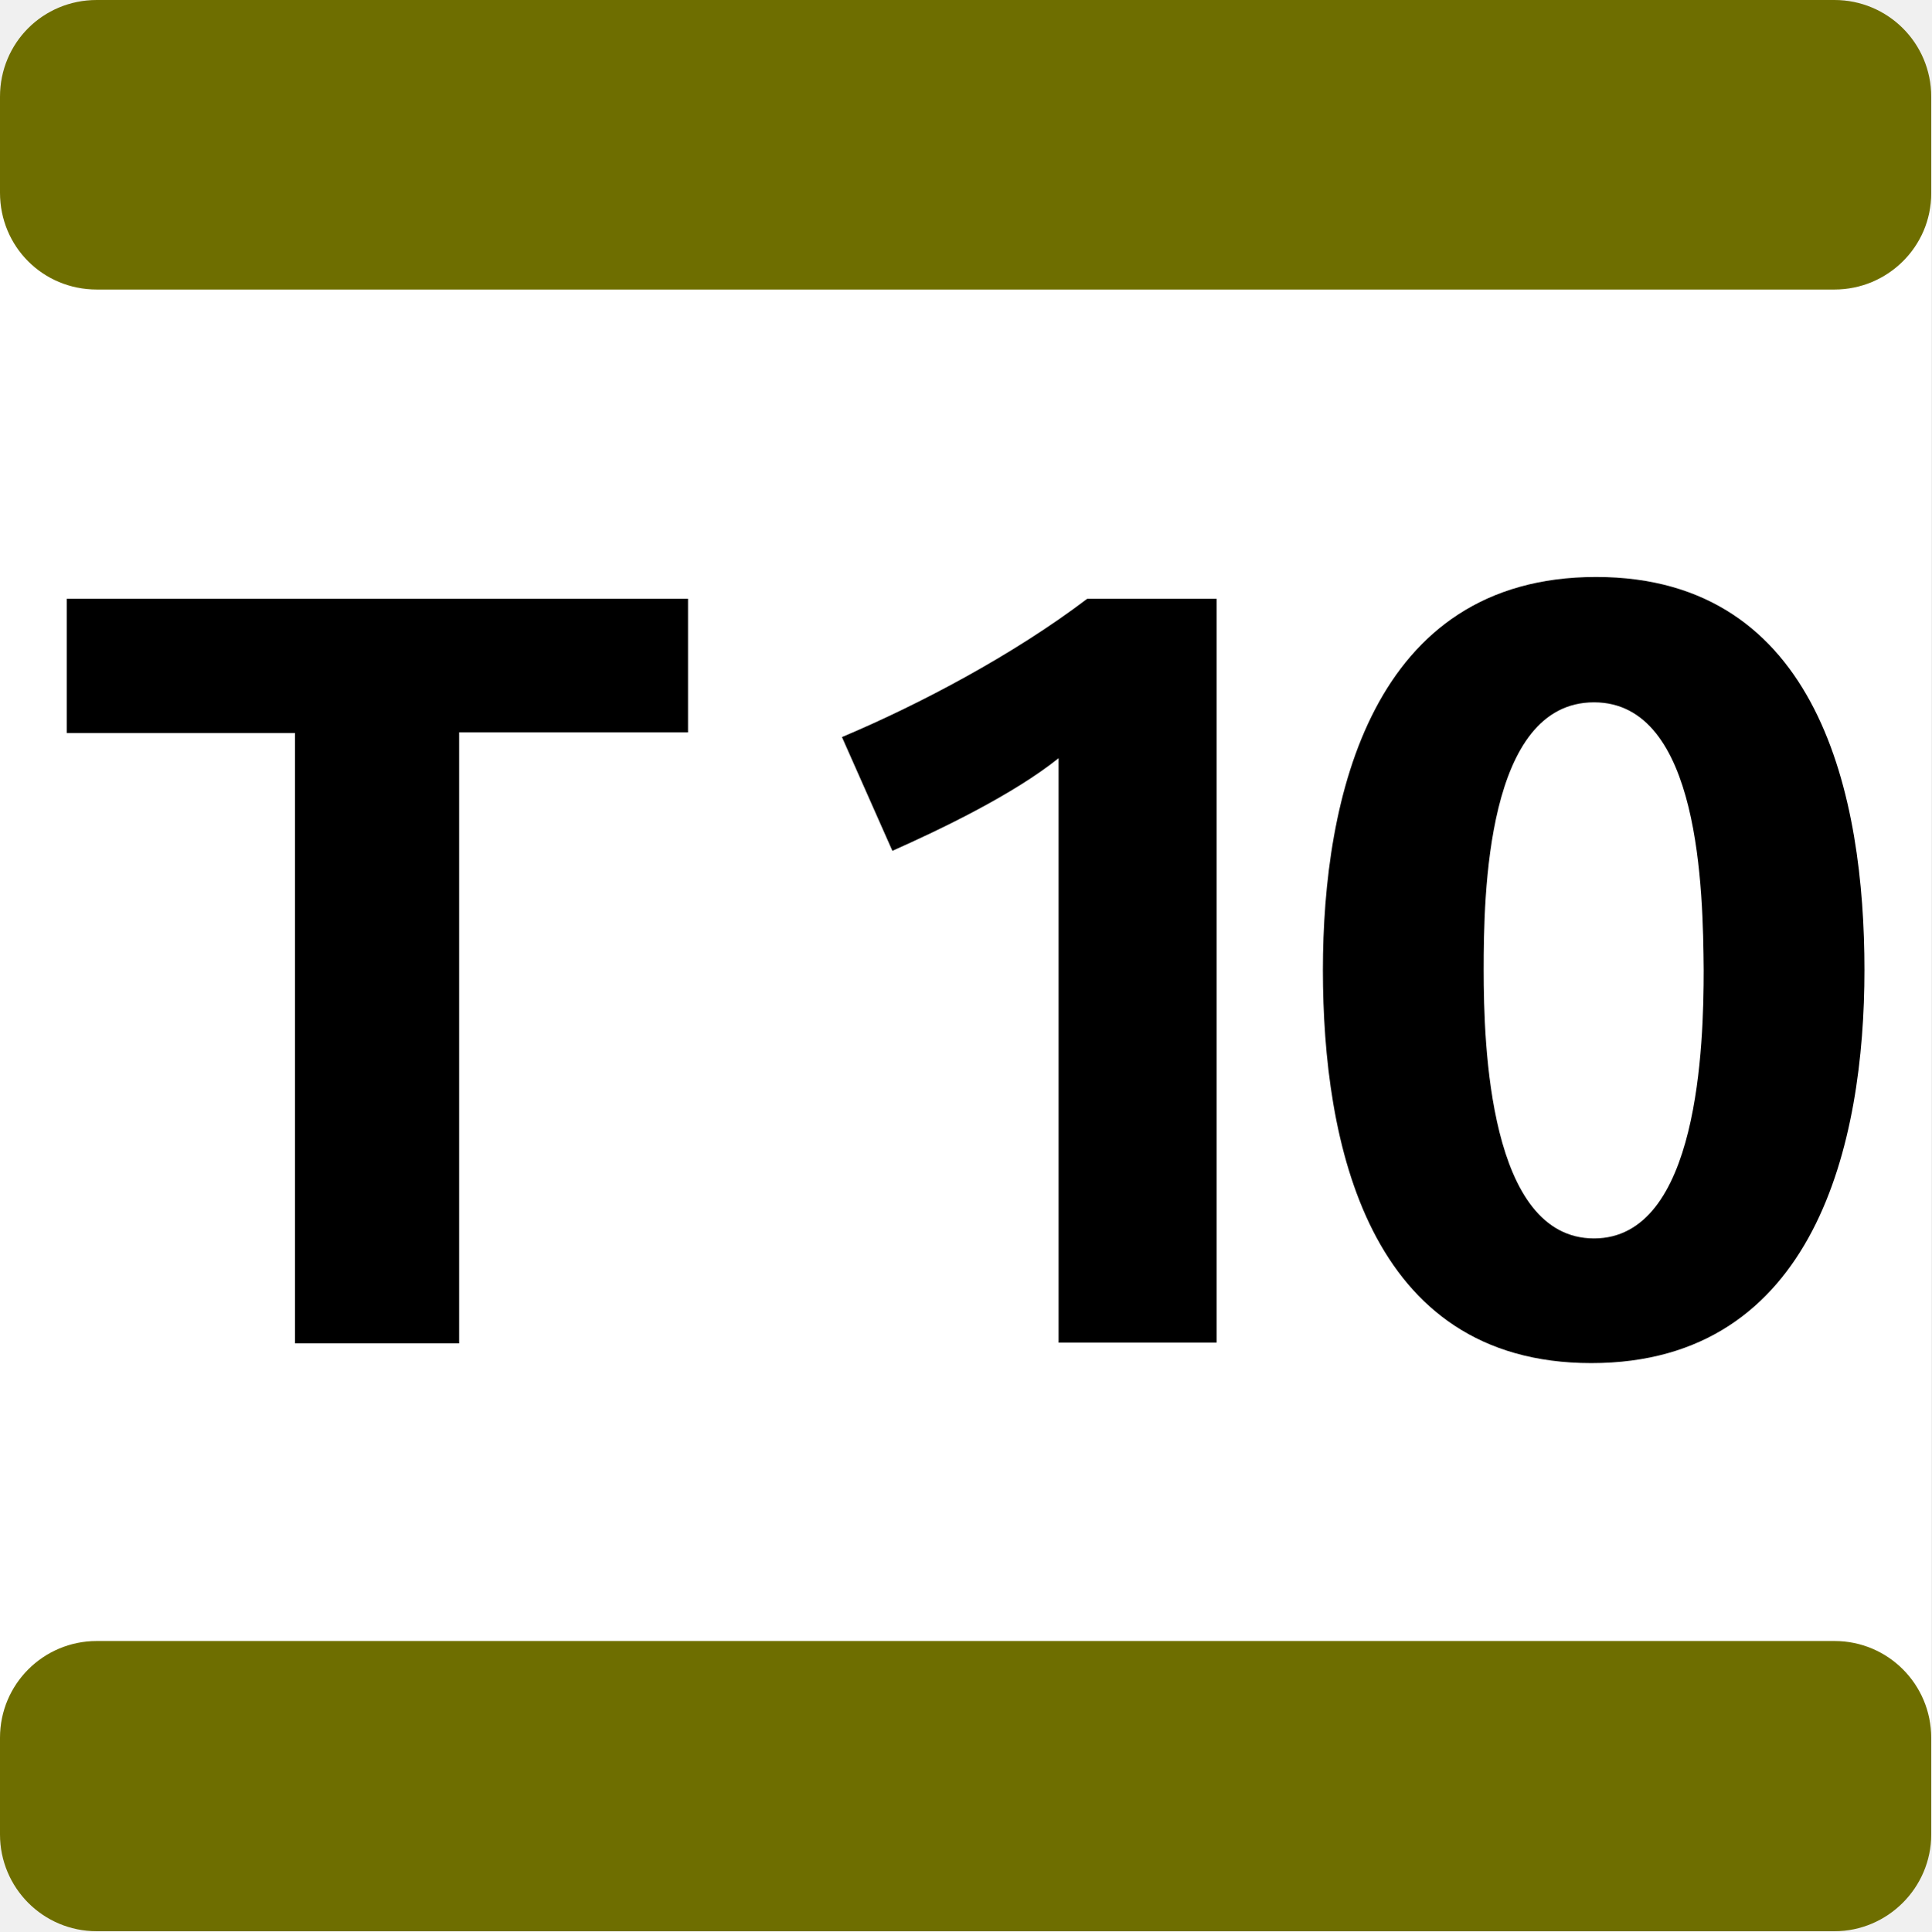
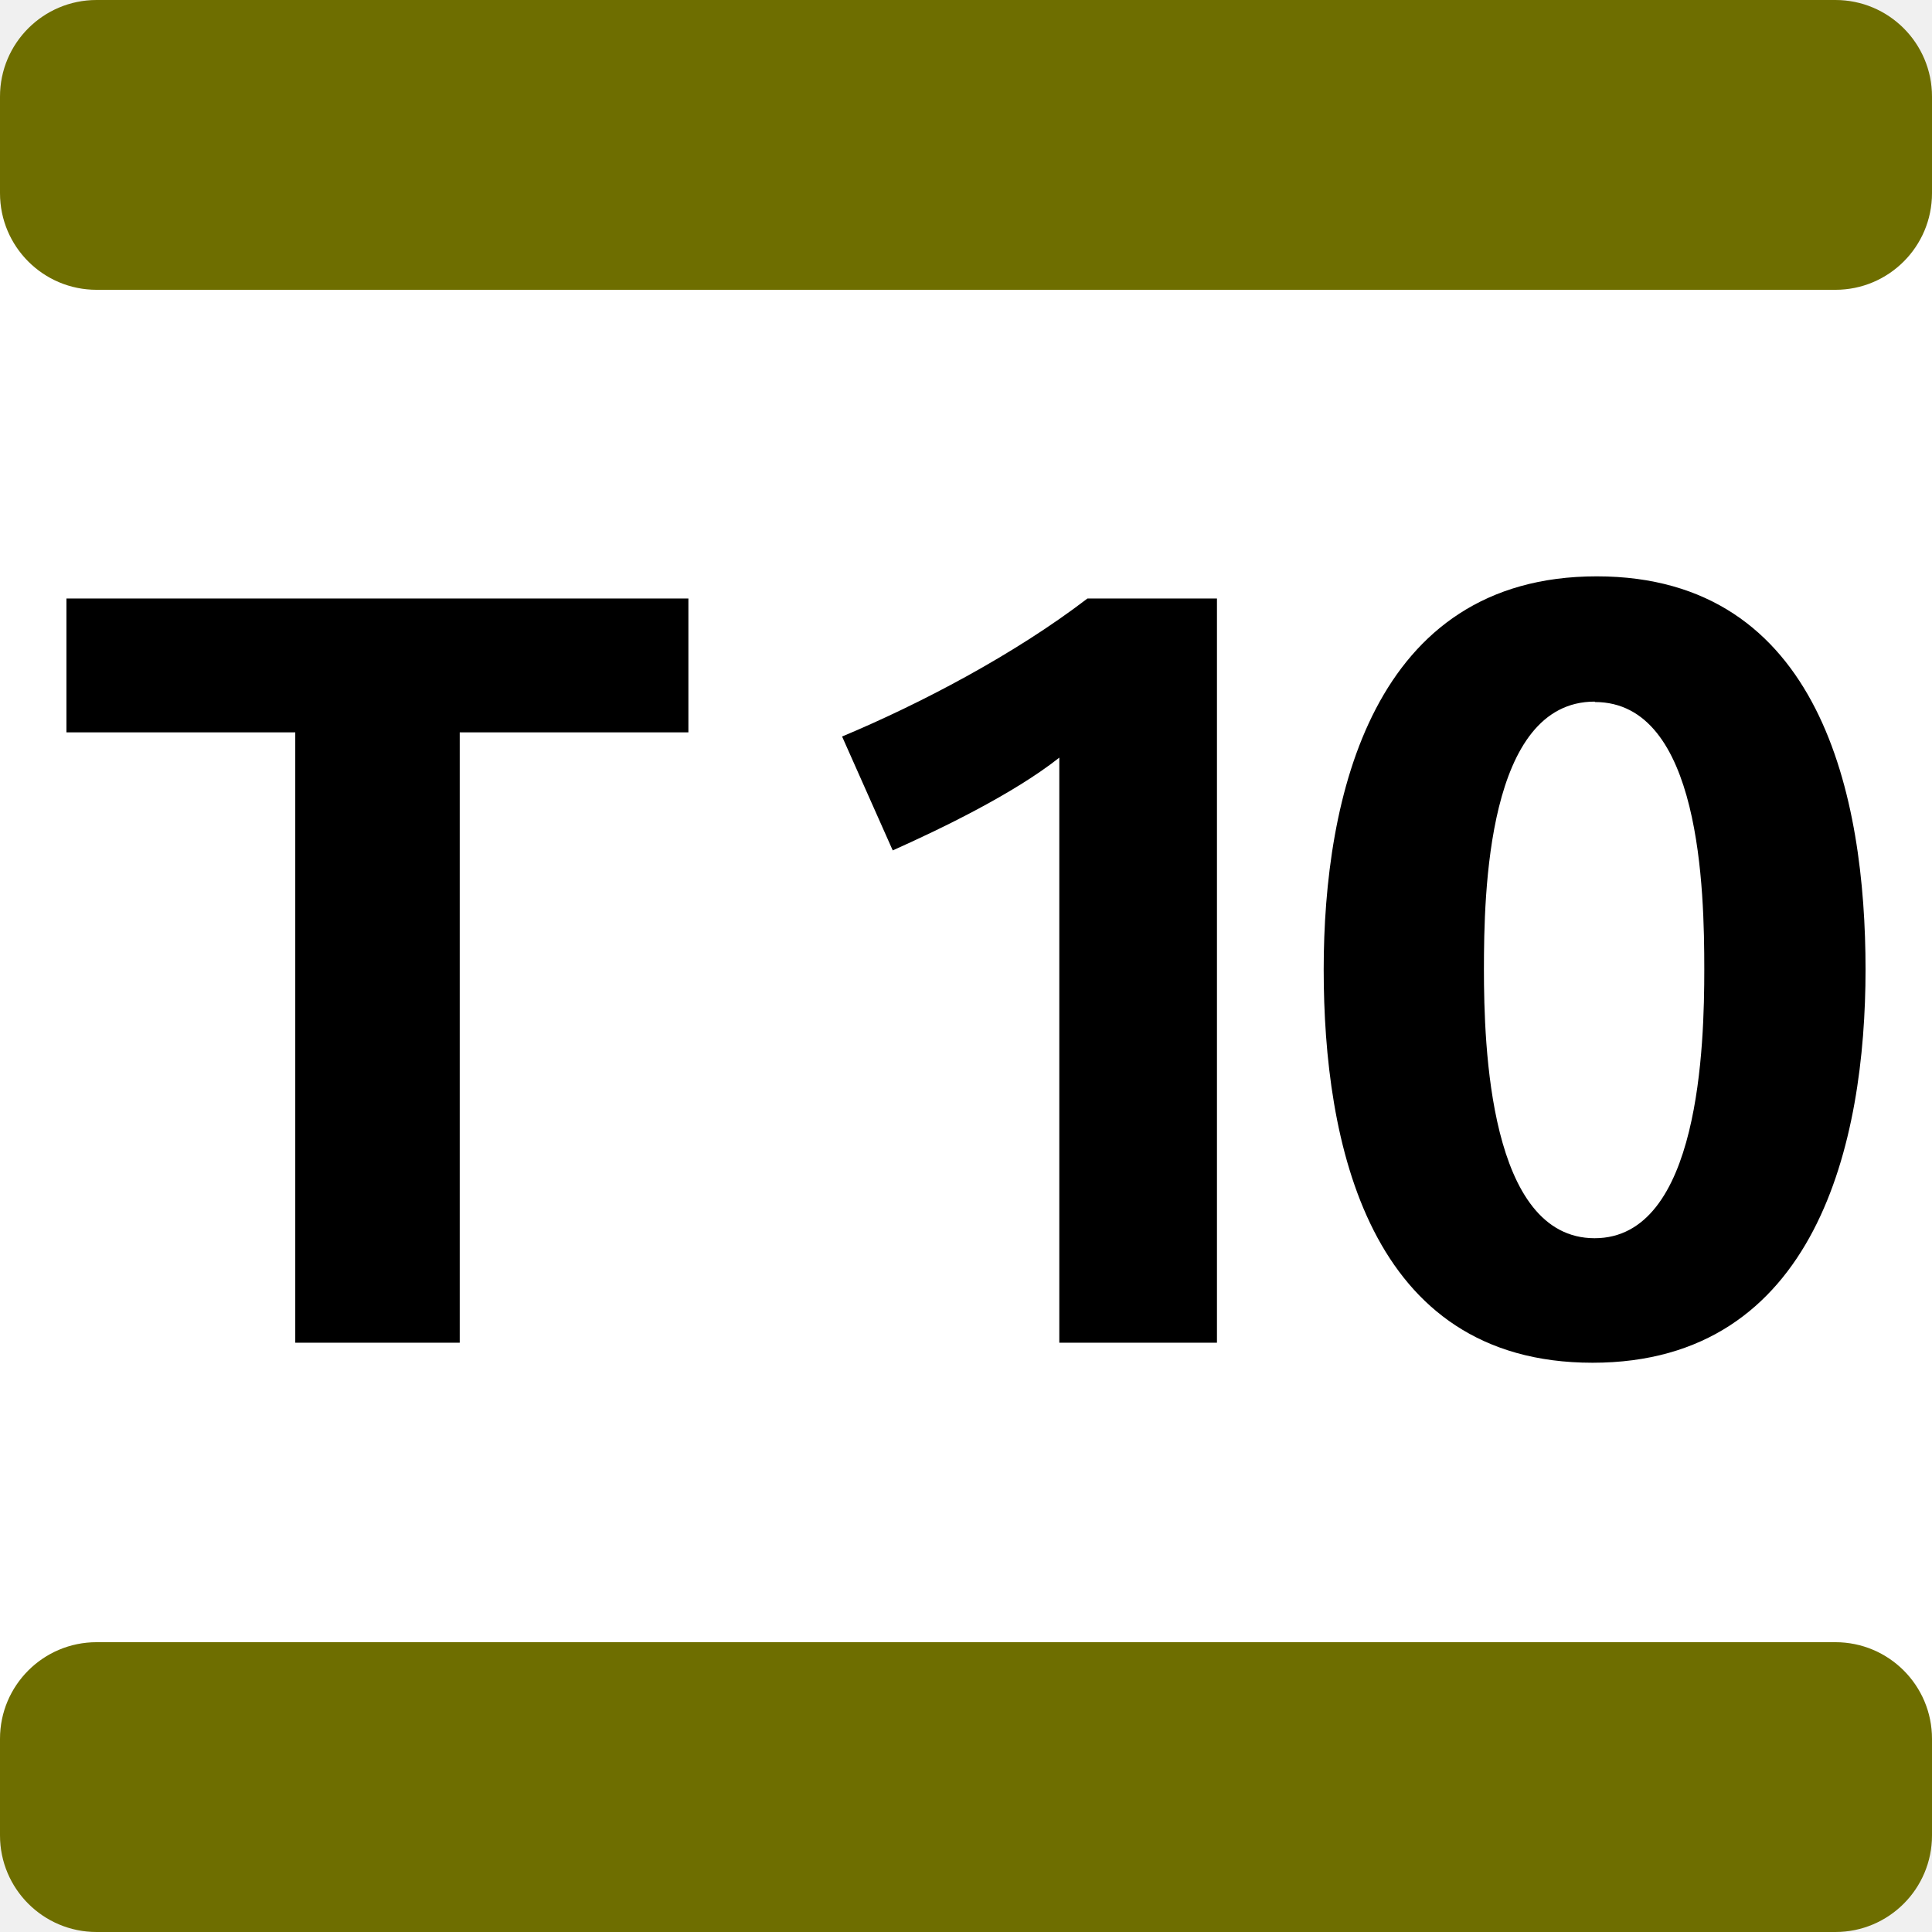
- <svg xmlns="http://www.w3.org/2000/svg" xmlns:xlink="http://www.w3.org/1999/xlink" version="1.1" id="Layer_1" x="0px" y="0px" viewBox="0 0 283.5 283.5" style="enable-background:new 0 0 283.5 283.5;" xml:space="preserve">
-   <defs id="defs20462" />
-   <style type="text/css" id="style20445">
- 	.st0{clip-path:url(#SVGID_00000054247900654135775150000010629443897215032736_);}
- 	.st1{clip-path:url(#SVGID_00000054247900654135775150000010629443897215032736_);fill:#6E6E00;}
- </style>
-   <g id="g2582">
-     <rect style="fill:#ffffff;fill-opacity:1;stroke-width:4.557" id="rect346" width="283.5" height="235.469" x="0" y="24.246" ry="0" />
-     <g id="g20457">
-       <defs id="defs20448">
-         <rect id="SVGID_1_" width="283.5" height="283.5" x="0" y="0" />
-       </defs>
-       <clipPath id="SVGID_00000178163587188410358230000006183876827708797583_">
-         <use xlink:href="#SVGID_1_" style="overflow:visible" id="use20450" />
-       </clipPath>
-       <path d="m 67.4,107.6 v 89.6 H 43.3 V 107.6 H 9.8 V 87.9 H 101 v 19.6 H 67.4 Z m 88,89.5 v -85.8 c -6.6,5.3 -17.2,10.4 -24.4,13.6 l -7.4,-16.7 c 11.4,-4.8 25.2,-12.1 36,-20.3 h 19 v 109.2 z m 78.2,3 c -32.9,0 -39.4,-32.5 -39.4,-57.7 0,-25.2 7.1,-57.7 40.1,-57.7 32.9,0 39.4,32.5 39.4,57.7 0,25.2 -7.1,57.7 -40.1,57.7 m 0.4,-97 c -15.8,0 -16.2,28.2 -16.2,39.3 0,11 0.8,39.4 16.2,39.4 15.4,0 16.1,-28.6 16.1,-39.4 -0.1,-11.5 -0.5,-39.3 -16.1,-39.3" clip-path="url(#SVGID_00000178163587188410358230000006183876827708797583_)" id="path20453" />
-       <path style="fill:#6e6e00" d="M 269.3,42.5 H 14.2 C 6.3,42.5 0,36.2 0,28.3 V 14.2 C 0,6.3 6.3,0 14.2,0 h 255.1 c 7.8,0 14.2,6.3 14.2,14.2 v 14.2 c 0,7.8 -6.4,14.1 -14.2,14.1 m 14.2,226.8 v -14.2 c 0,-7.8 -6.3,-14.2 -14.2,-14.2 H 14.2 C 6.4,240.9 0,247.2 0,255.1 v 14.2 c 0,7.8 6.3,14.2 14.2,14.2 h 255.1 c 7.8,0 14.2,-6.4 14.2,-14.2" clip-path="url(#SVGID_00000178163587188410358230000006183876827708797583_)" id="path20455" />
-     </g>
+ <svg xmlns="http://www.w3.org/2000/svg" width="250px" height="250px" viewBox="0 0 283.46 283.46" version="1.1" id="svg70682">
+   <defs id="defs70686" />
+   <g id="g81745">
+     <path fill="#FFF" d="M0,28.35h283.46v226.76H0z" id="path70674" />
+     <rect fill="#9F9825" width="283.46" height="42.52" rx="14.17" id="rect70676" style="fill:#6e6e00;fill-opacity:1" />
+     <rect fill="#9F9825" width="283.46" height="42.52" rx="14.17" y="240.94" id="rect70678" style="fill:#6e6e00;fill-opacity:1" />
+     <path fill="#25303B" d="M67.45,107.45V197H43.32V107.45H9.75V87.81H101v19.64ZM155.42,197V111.16c-6.65,5.26-17.17,10.36-24.44,13.61l-7.43-16.71c11.45-4.79,25.22-12,36-20.25h19V197ZM233.65,199.94c-33,0-39.44-32.48-39.44-57.69s7.11-57.69,40.06-57.69,39.44,32.48,39.44,57.69S266.59,199.94,233.65,199.94Zm.31-97c-15.78,0-16.24,28.15-16.24,39.29s.77,39.44,16.24,39.44,16.09-28.61,16.09-39.44C250.05,130.8,249.58,103,234,103Z" id="path70680" style="fill:#000000;fill-opacity:1" />
  </g>
</svg>
